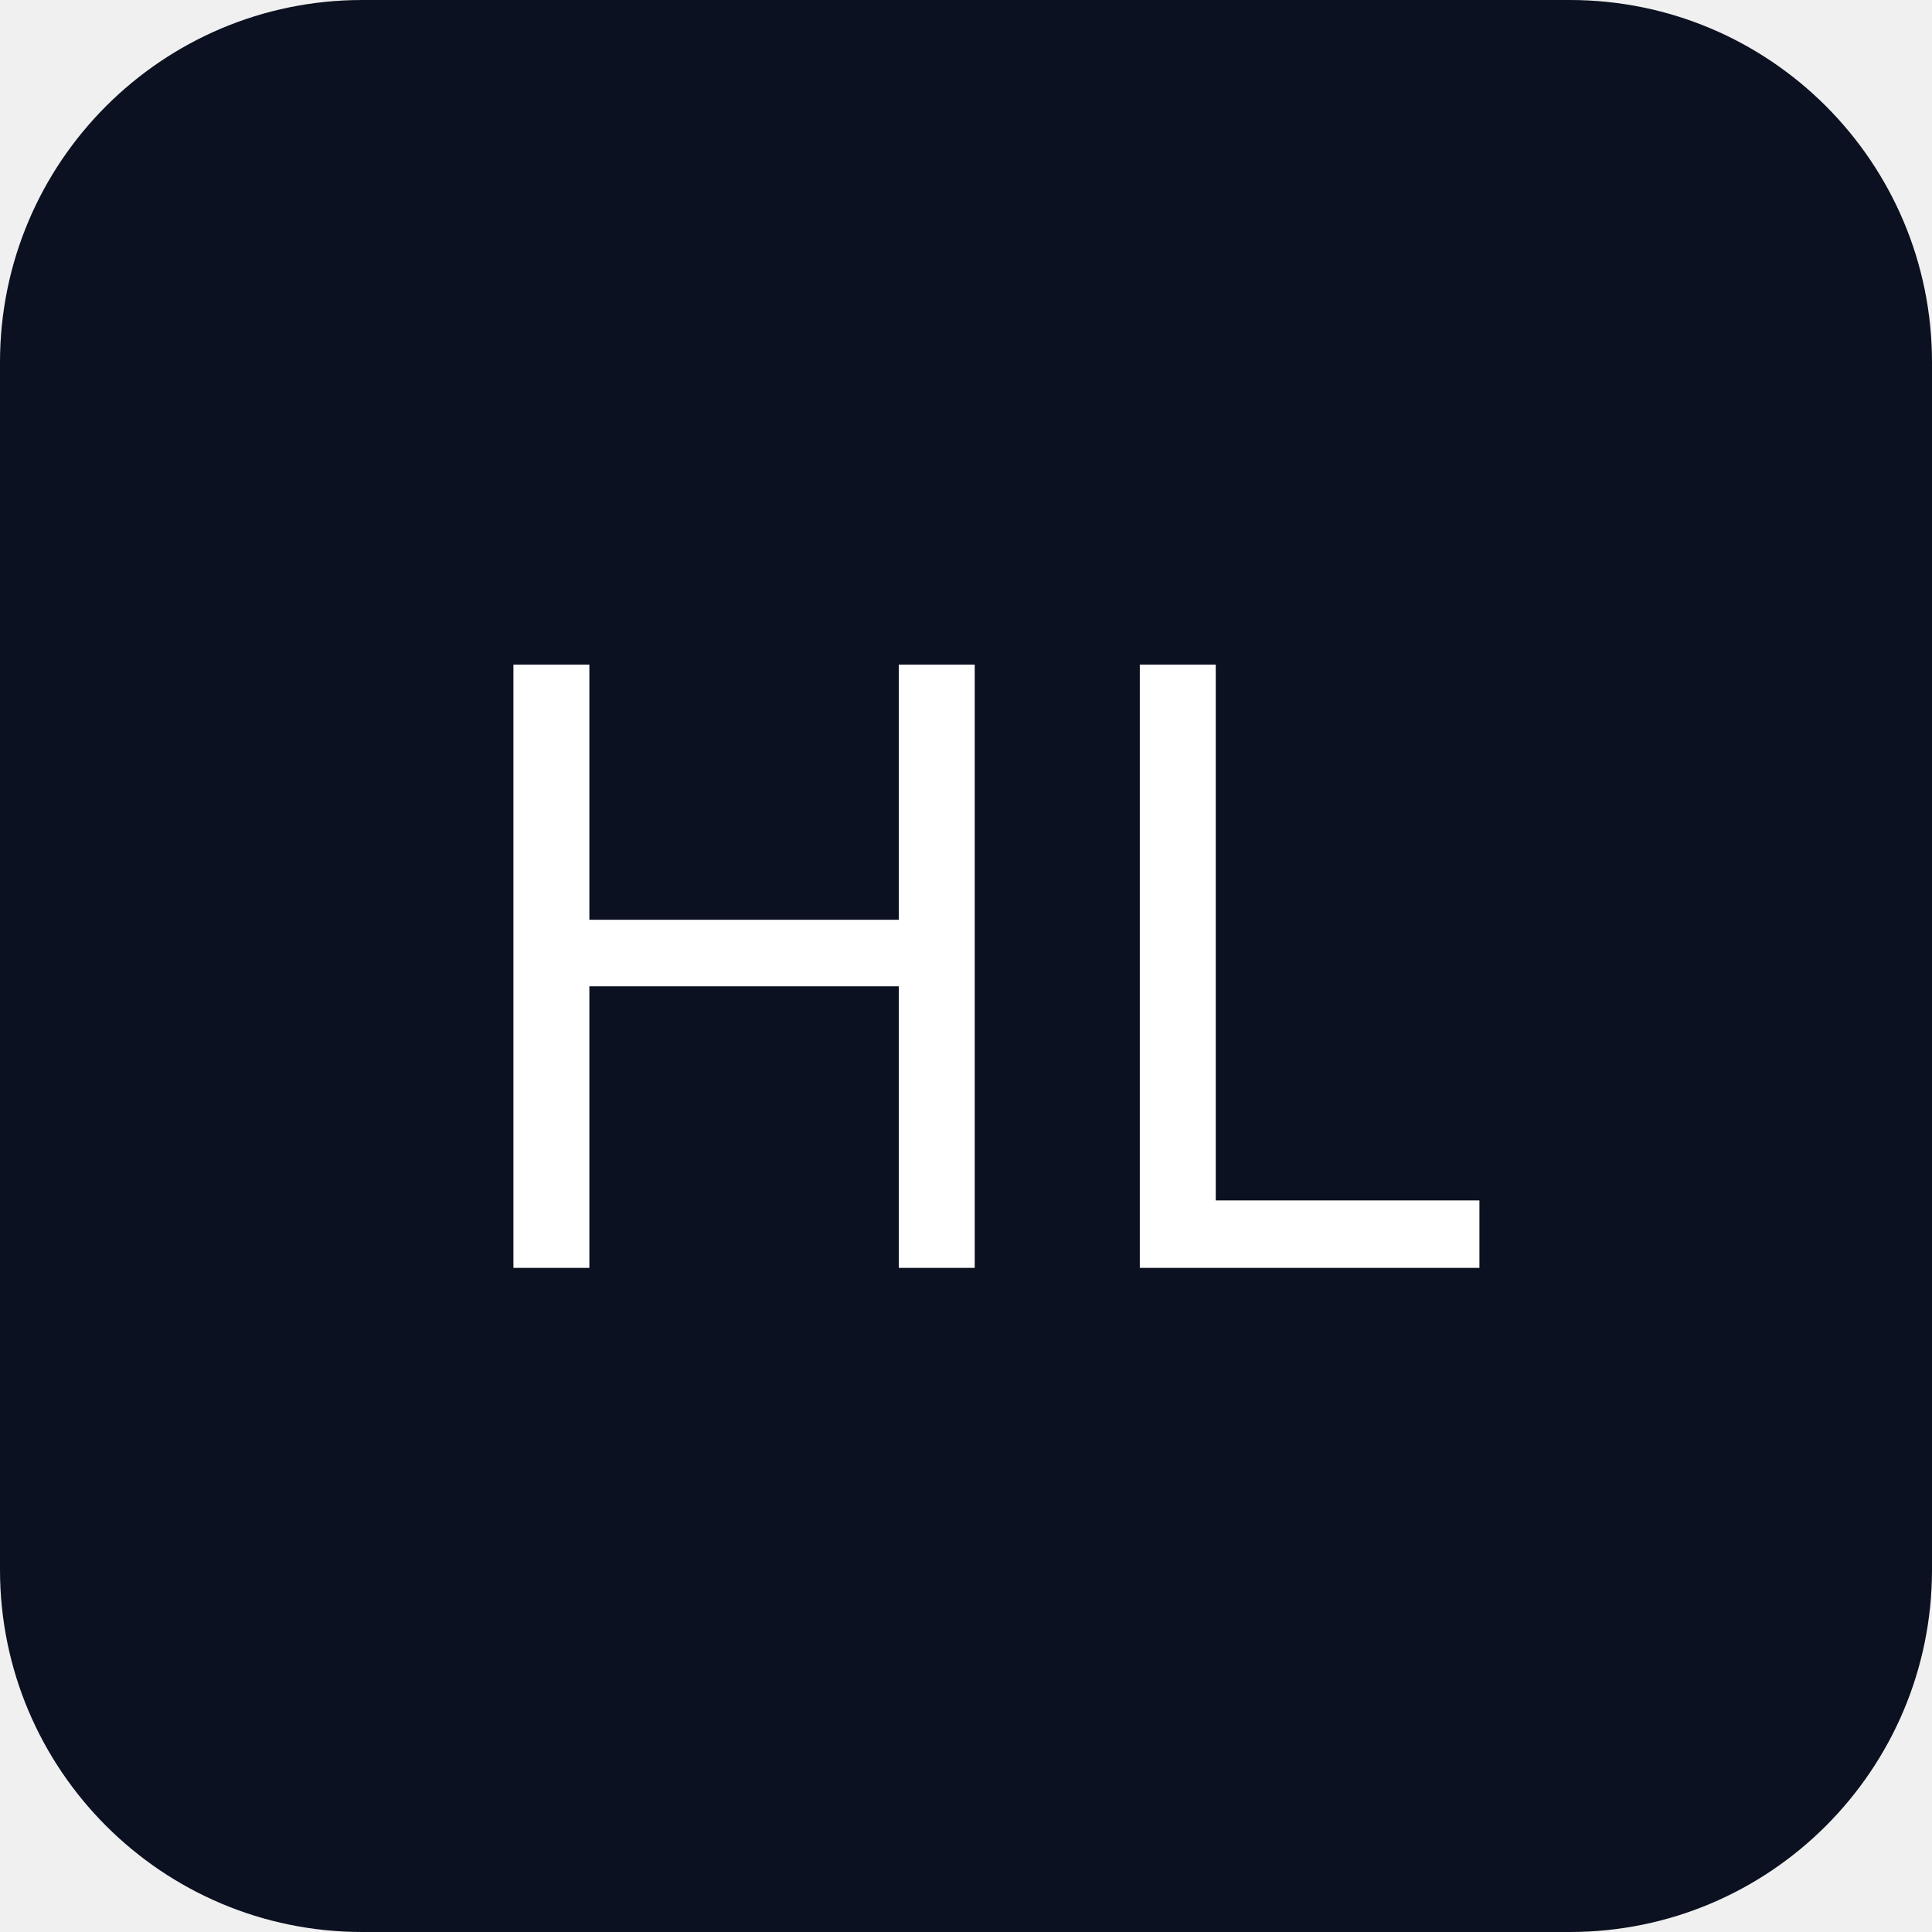
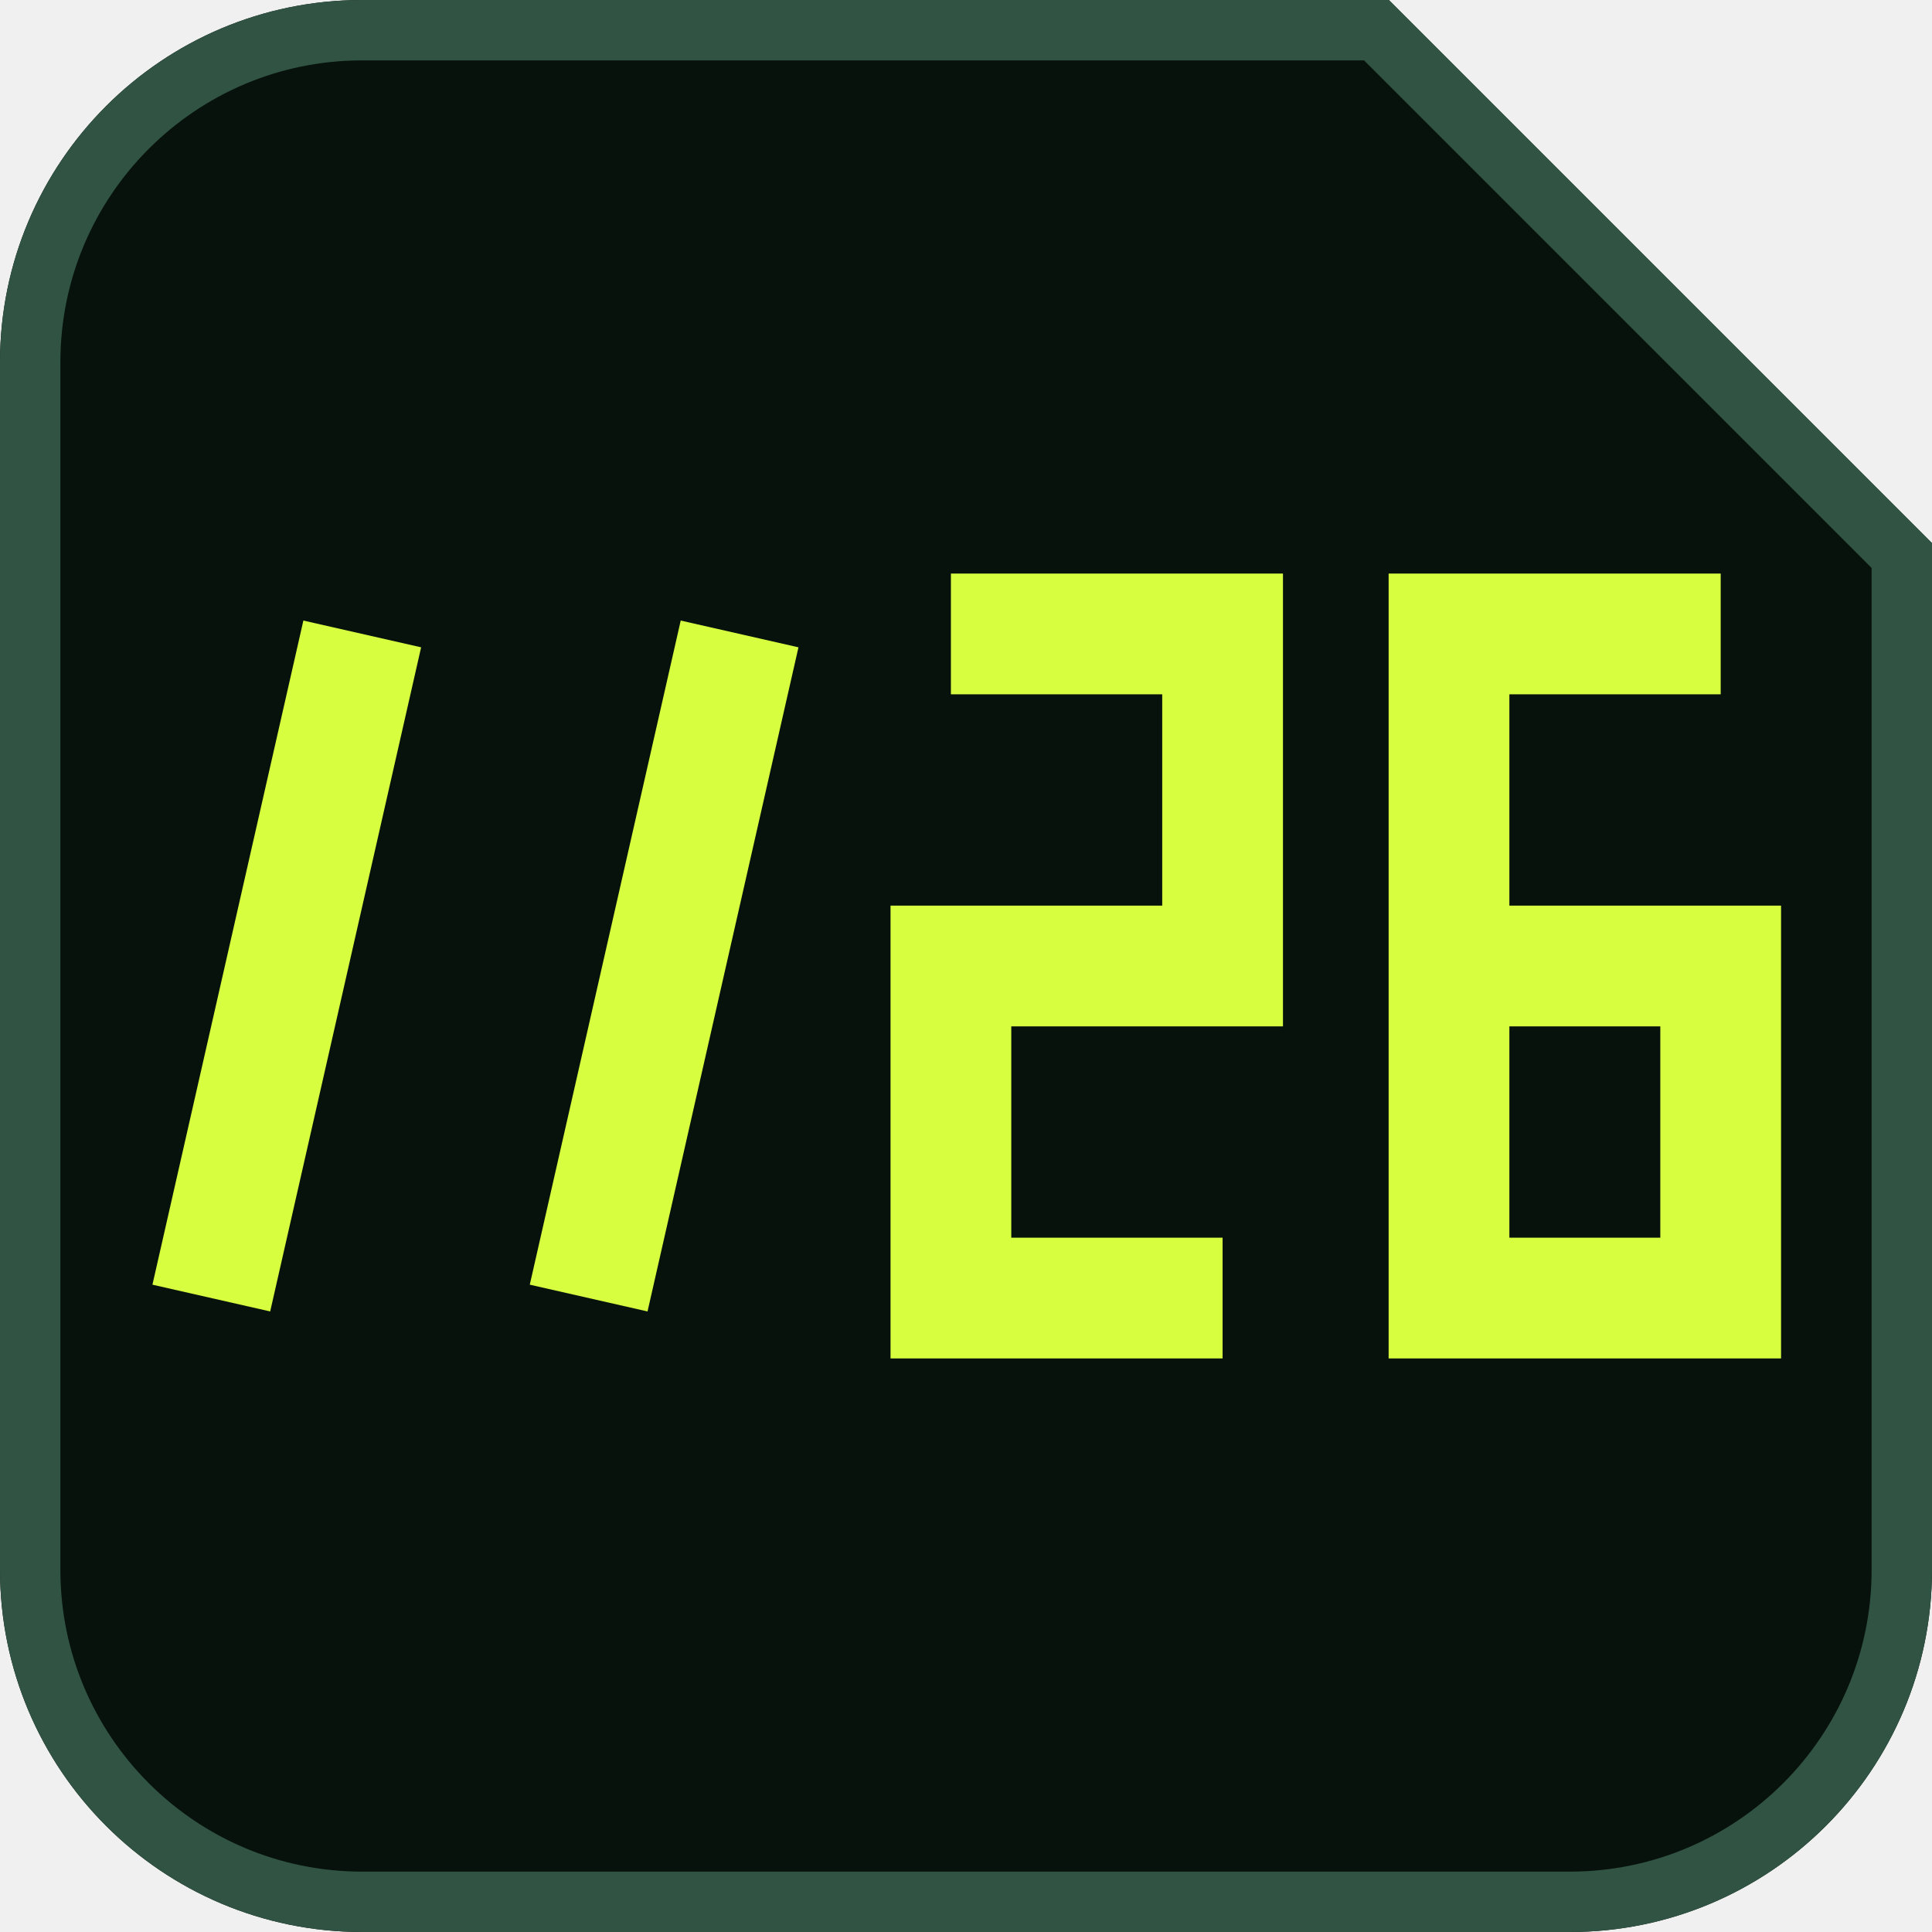
<svg xmlns="http://www.w3.org/2000/svg" viewBox="0 0 64 64">
-   <rect width="64" height="64" rx="12" fill="#0b1120" />
-   <text x="32" y="42" font-size="28" font-family="sans-serif" fill="#ffffff" text-anchor="middle">HL</text>
+   <path d="M12 0 H46 L64 18 V52 A12 12 0 0 1 52 64 H12 A12 12 0 0 1 0 52 V12 A12 12 0 0 1 12 0 Z" fill="#07120D" />
+   <path d="M12 1 H45.6 L63 18.4 V52 A11 11 0 0 1 52 63 H12 A11 11 0 0 1 1 52 V12 A11 11 0 0 1 12 1 Z" fill="none" stroke="#315343" stroke-width="2" />
+   <g stroke="#D7FF3F" fill="none" stroke-linecap="butt" stroke-linejoin="miter" stroke-width="4">
+     <path d="M7 43 L12 21" />
+     <path d="M19.5 43 L24.5 21" />
+     <path d="M31.5 21 H40.5 V32 H31.5 V43 H40.5" />
+     <path d="M57 21 H48 V43 H57 V32 H48" />
+   </g>
</svg>
